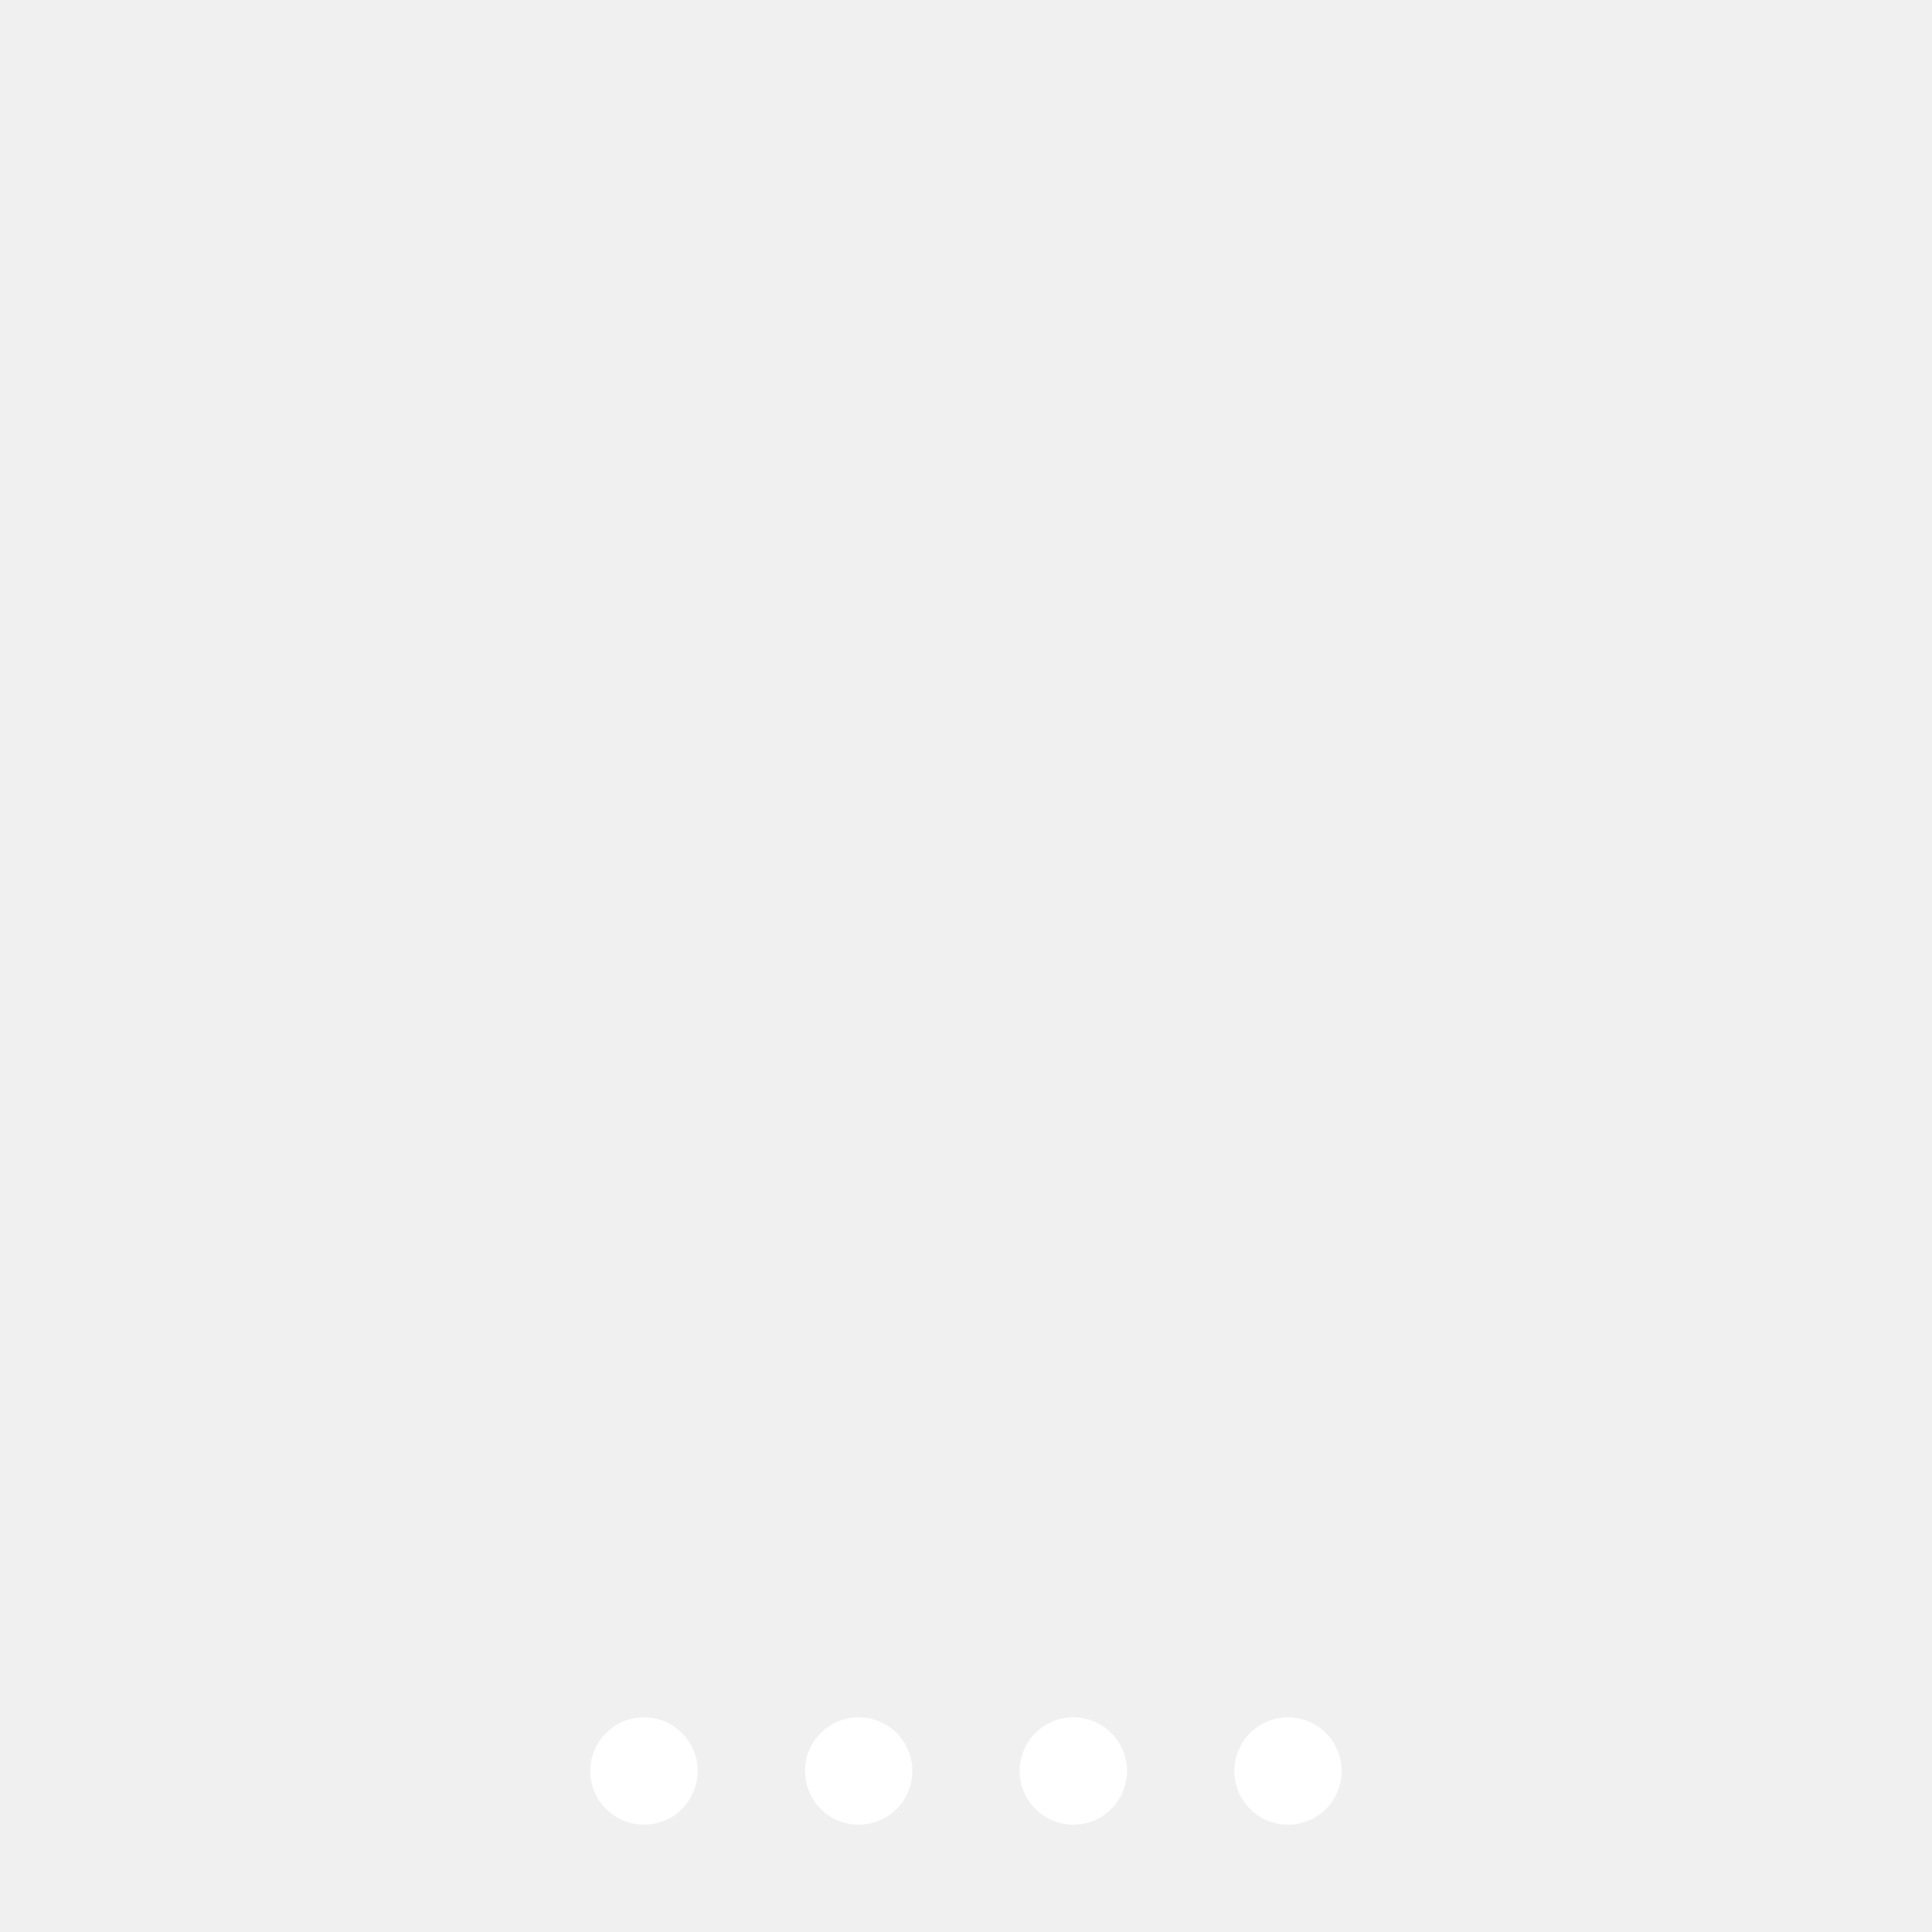
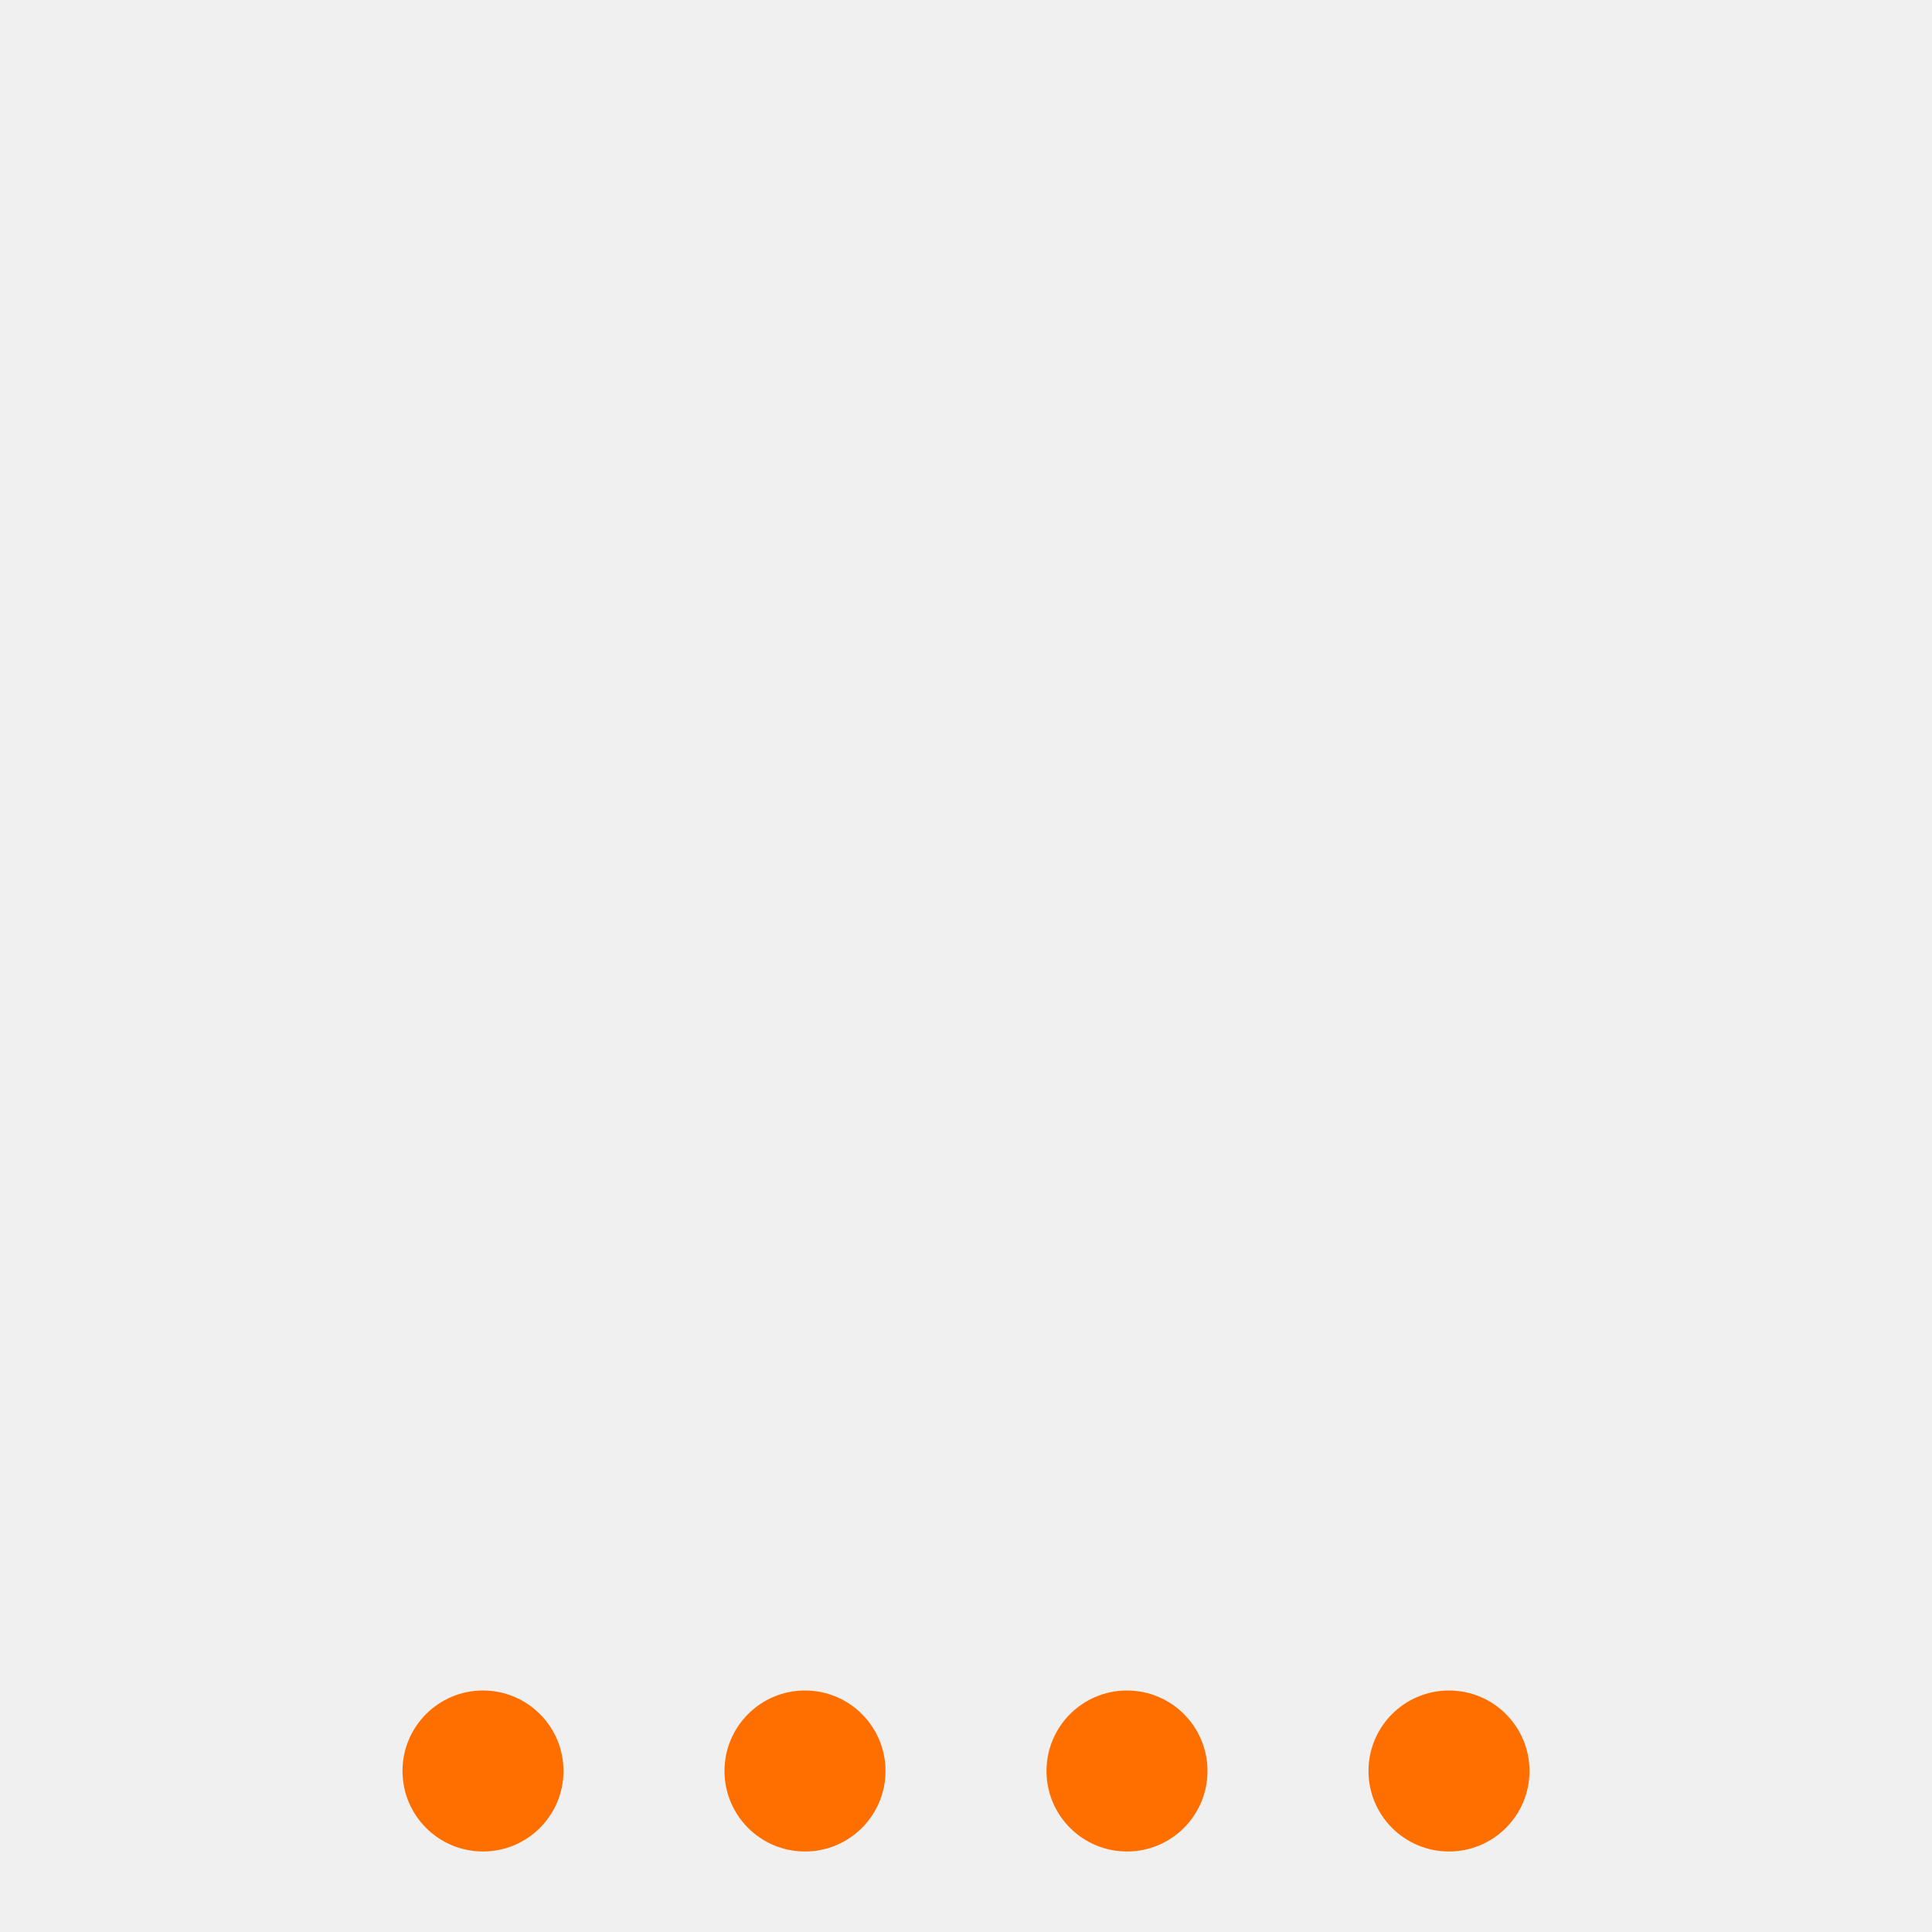
- <svg xmlns="http://www.w3.org/2000/svg" width="72" height="72" viewBox="0 0 72 72" id="svg2" version="1.1">
+ <svg xmlns="http://www.w3.org/2000/svg" xmlns:xlink="http://www.w3.org/1999/xlink" width="72" height="72" viewBox="0 0 72 72" id="svg2" version="1.1">
  <defs id="defs4" />
-   <circle r="2" cy="66" cx="32" id="use3358" style="fill:#ffffff;fill-opacity:1;stroke:none" />
-   <circle r="2" cy="66" cx="40" id="use3360" style="fill:#ffffff;fill-opacity:1;stroke:none" />
-   <circle r="2" cy="66" cx="24" id="use3362" style="fill:#ffffff;fill-opacity:1;stroke:none" />
-   <circle r="2" cy="66" cx="48" id="use3364" style="fill:#ffffff;fill-opacity:1;stroke:none" />
+   <g id="layer1" transform="translate(0,-980.3622)">
+     <g id="g4142" transform="matrix(0,-1,1,0,-980.3622,1052.362)">
+       <rect y="980.362" x="0" height="72" width="72" id="rect4140" style="fill:none;stroke:none" />
+       <circle style="opacity:1;fill:#FF6F00;fill-opacity:1;stroke:none" id="path4145" cx="6" cy="998.362" r="3" />
+       <use x="0" y="0" xlink:href="#path4145" id="use4231" transform="translate(0,12)" width="100%" height="100%" />
+       <use x="0" y="0" xlink:href="#path4145" id="use4261" transform="translate(0,24)" width="100%" height="100%" />
+       <use x="0" y="0" xlink:href="#path4145" id="use4297" transform="translate(0,36)" width="100%" height="100%" />
+     </g>
+   </g>
</svg>
